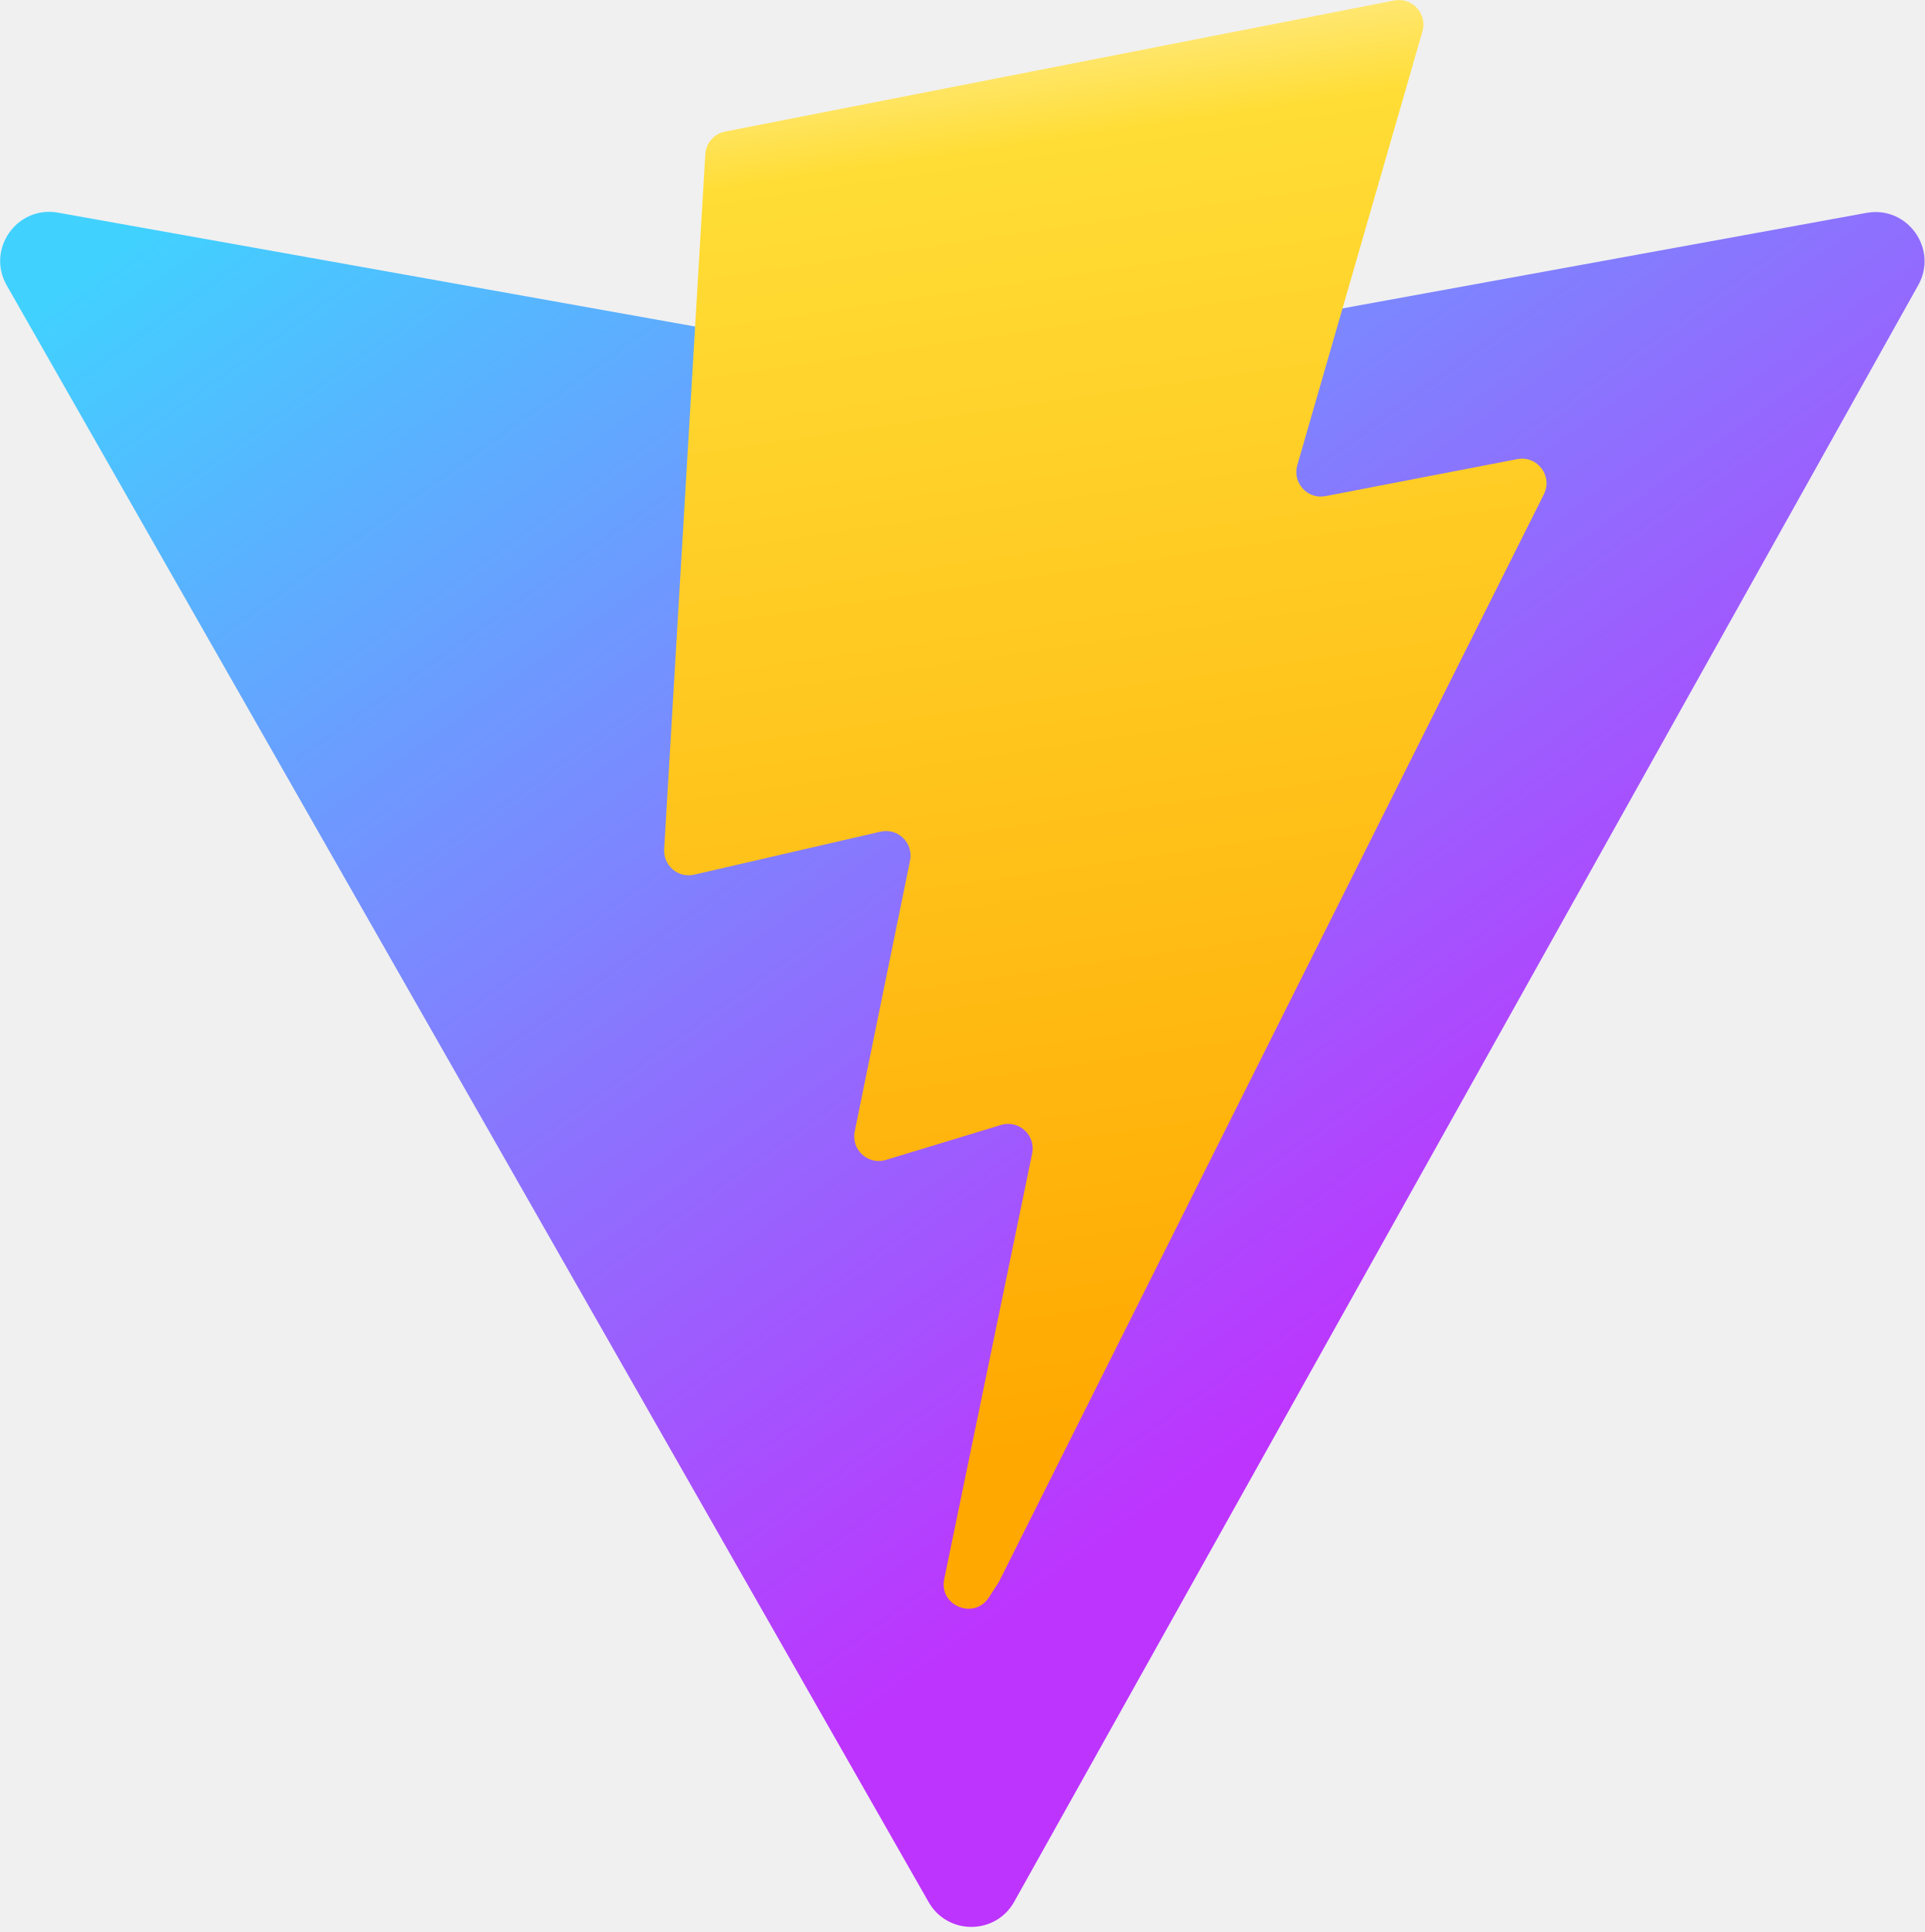
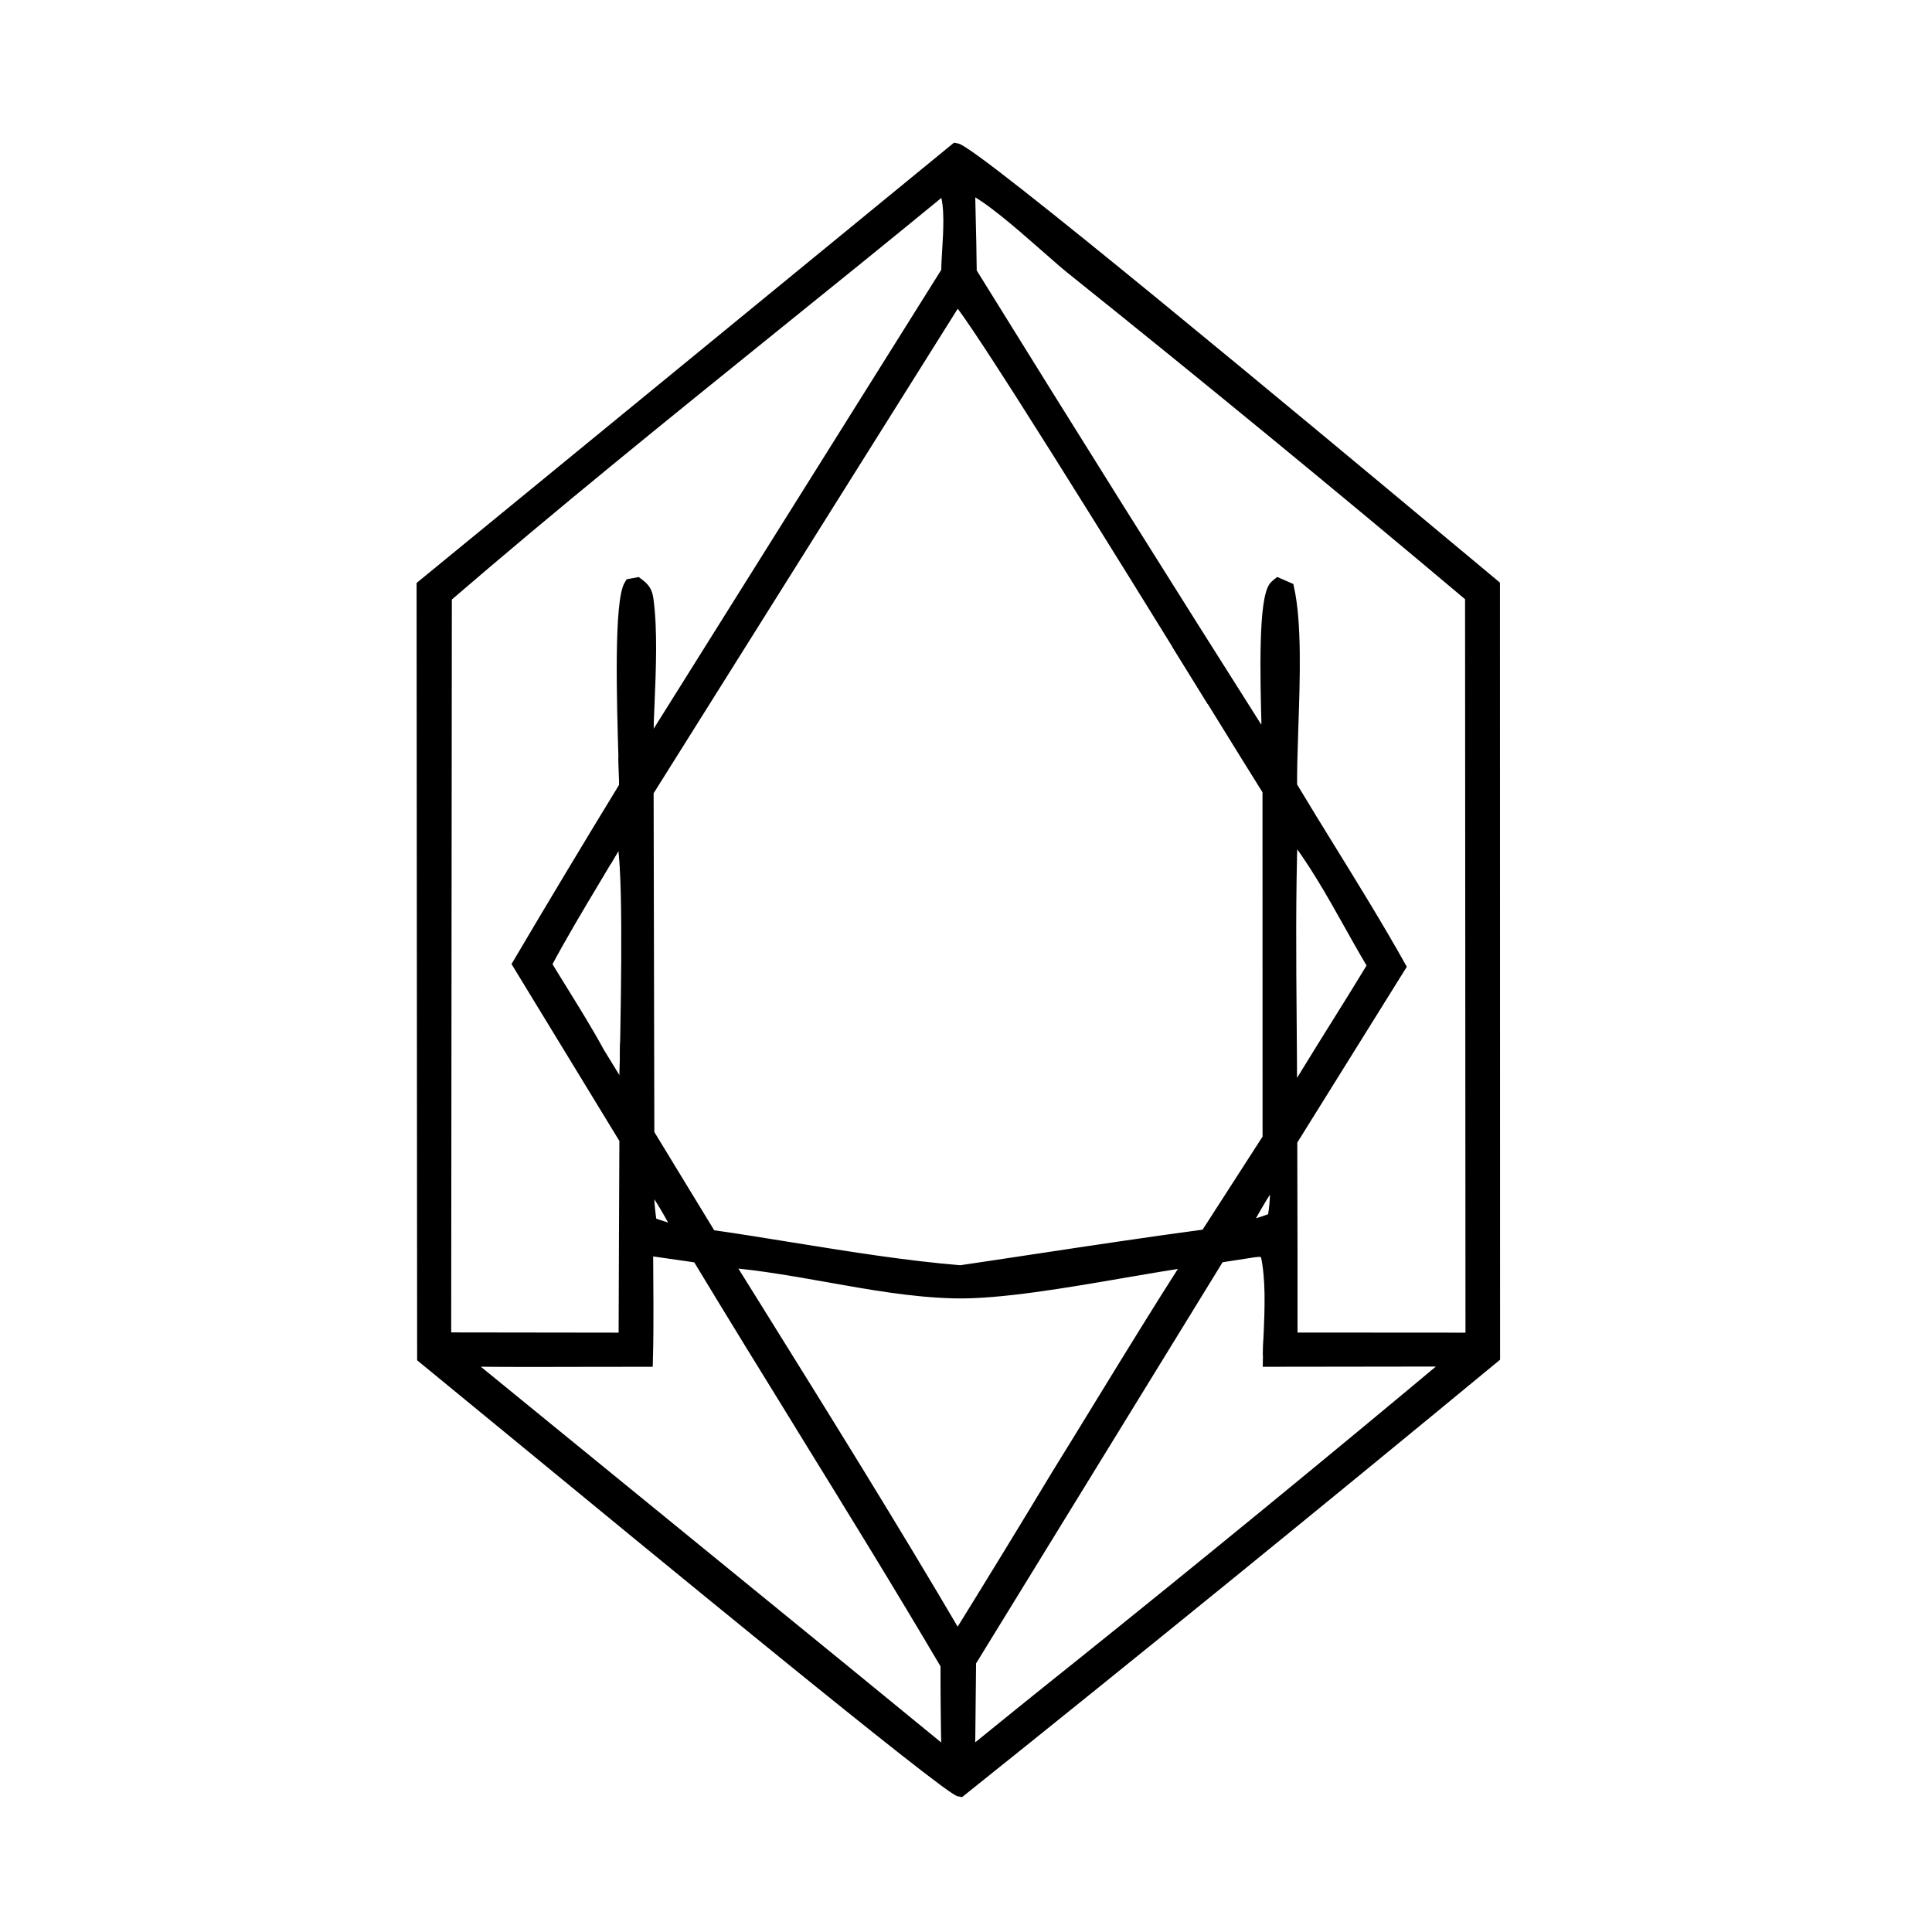
- <svg xmlns="http://www.w3.org/2000/svg" aria-hidden="true" role="img" class="iconify iconify--logos" width="31.88" height="32" preserveAspectRatio="xMidYMid meet" viewBox="0 0 256 257">
-   <defs>
-     <linearGradient id="IconifyId1813088fe1fbc01fb466" x1="-.828%" x2="57.636%" y1="7.652%" y2="78.411%">
-       <stop offset="0%" stop-color="#41D1FF" />
-       <stop offset="100%" stop-color="#BD34FE" />
-     </linearGradient>
-     <linearGradient id="IconifyId1813088fe1fbc01fb467" x1="43.376%" x2="50.316%" y1="2.242%" y2="89.03%">
-       <stop offset="0%" stop-color="#FFEA83" />
-       <stop offset="8.333%" stop-color="#FFDD35" />
-       <stop offset="100%" stop-color="#FFA800" />
-     </linearGradient>
-   </defs>
-   <path fill="url(#IconifyId1813088fe1fbc01fb466)" d="M255.153 37.938L134.897 252.976c-2.483 4.44-8.862 4.466-11.382.048L.875 37.958c-2.746-4.814 1.371-10.646 6.827-9.67l120.385 21.517a6.537 6.537 0 0 0 2.322-.004l117.867-21.483c5.438-.991 9.574 4.796 6.877 9.62Z" />
-   <path fill="url(#IconifyId1813088fe1fbc01fb467)" d="M185.432.063L96.44 17.501a3.268 3.268 0 0 0-2.634 3.014l-5.474 92.456a3.268 3.268 0 0 0 3.997 3.378l24.777-5.718c2.318-.535 4.413 1.507 3.936 3.838l-7.361 36.047c-.495 2.426 1.782 4.5 4.151 3.78l15.304-4.649c2.372-.72 4.652 1.36 4.15 3.788l-11.698 56.621c-.732 3.542 3.979 5.473 5.943 2.437l1.313-2.028l72.516-144.72c1.215-2.423-.88-5.186-3.54-4.672l-25.505 4.922c-2.396.462-4.435-1.77-3.759-4.114l16.646-57.705c.677-2.35-1.37-4.583-3.769-4.113Z" />
+ <svg xmlns="http://www.w3.org/2000/svg" width="32" height="32" viewBox="0 0 32 32" fill="none">
+   <rect width="32" height="32" fill="white" />
+   <path fill-rule="evenodd" clip-rule="evenodd" d="M23.901 8.994L23.916 9.007L24.07 9.135L24.195 9.239L24.744 9.697L24.746 22.474C21.817 24.892 18.87 27.289 15.905 29.662C15.717 29.643 10.834 25.627 8.354 23.587L8.284 23.53C7.649 23.007 7.181 22.623 7.009 22.483L7 9.703L15.831 2.468C16.119 2.508 21.632 7.103 23.901 8.994ZM20.087 11.604L20.077 11.589L20.076 11.586L20.062 11.563C18.61 9.215 16.068 5.102 15.85 4.946L10.726 13.11L10.738 18.778L11.768 20.469C12.219 20.533 12.674 20.607 13.131 20.681C14.057 20.83 14.989 20.981 15.908 21.057L16.464 20.974L17.135 20.873C18.082 20.73 19.029 20.587 19.978 20.46L21.012 18.855L21.011 13.094C20.888 12.901 20.544 12.343 20.087 11.604ZM21.394 13.78C21.755 14.231 22.065 14.784 22.365 15.319C22.451 15.473 22.537 15.626 22.623 15.775C22.666 15.848 22.708 15.921 22.751 15.993L22.579 16.274L22.401 16.564C22.245 16.816 22.088 17.068 21.93 17.319L21.384 18.204C21.384 17.778 21.38 17.352 21.377 16.925C21.368 15.876 21.36 14.825 21.394 13.78ZM17.306 4.063C16.882 3.691 16.362 3.235 16.05 3.102L16.059 3.521C16.067 3.851 16.075 4.18 16.078 4.509C17.705 7.136 19.347 9.755 21.002 12.365C21.001 12.285 20.998 12.159 20.993 12.005V11.997V11.989V11.985V11.979C20.974 11.244 20.938 9.907 21.125 9.71C21.13 9.704 21.136 9.699 21.142 9.695L21.156 9.683L21.17 9.672L21.335 9.744C21.463 10.325 21.432 11.232 21.405 12.039L21.404 12.051L21.403 12.101C21.392 12.437 21.381 12.754 21.384 13.021C21.602 13.385 21.825 13.747 22.049 14.109C22.437 14.738 22.825 15.367 23.185 16.01L21.387 18.896L21.391 20.747V22.171L24.373 22.173L24.366 9.878C22.181 8.039 19.974 6.227 17.746 4.442L17.677 4.385L17.614 4.332C17.522 4.253 17.417 4.161 17.306 4.063ZM15.621 3.125L15.664 3.162C15.75 3.417 15.726 3.812 15.705 4.154C15.697 4.28 15.69 4.398 15.689 4.5L10.715 12.437C10.717 12.314 10.72 12.185 10.725 12.051L10.73 11.928L10.74 11.687C10.765 11.087 10.792 10.443 10.725 9.939C10.707 9.797 10.665 9.746 10.555 9.664L10.44 9.685C10.266 9.956 10.316 11.63 10.343 12.541L10.351 12.823C10.353 12.906 10.355 12.975 10.355 13.026C9.759 14.002 9.17 14.982 8.589 15.967L10.359 18.87L10.352 20.53L10.346 22.173L7.373 22.169L7.384 9.884C9.155 8.357 10.982 6.883 12.806 5.41C13.748 4.651 14.688 3.891 15.621 3.125ZM13.713 21.138C13.153 21.039 12.595 20.939 12.039 20.894L12.469 21.584C13.615 23.424 14.764 25.268 15.86 27.136C16.416 26.239 16.966 25.34 17.51 24.437C17.756 24.04 18 23.642 18.244 23.243C18.728 22.454 19.212 21.664 19.711 20.887C19.4 20.931 19.029 20.994 18.635 21.062C17.657 21.231 16.532 21.425 15.796 21.405C15.105 21.387 14.409 21.262 13.713 21.138ZM10.718 20.695L11.56 20.816C12.125 21.752 12.699 22.683 13.273 23.613L13.275 23.617L13.29 23.642C14.095 24.947 14.9 26.252 15.678 27.573C15.678 27.779 15.678 27.985 15.68 28.19C15.682 28.485 15.687 28.78 15.693 29.075L14.015 27.702L7.679 22.534C8.39 22.544 9.102 22.541 9.813 22.539C10.114 22.538 10.414 22.538 10.714 22.538C10.731 21.924 10.72 21.309 10.718 20.695ZM20.803 20.722L20.771 20.725L20.189 20.815L16.067 27.523L16.051 29.07C16.316 28.854 16.582 28.638 16.849 28.423C17.182 28.154 17.517 27.885 17.852 27.618C19.938 25.944 22.007 24.25 24.059 22.534L21.016 22.538C21.017 22.402 21.023 22.26 21.029 22.116L21.03 22.103C21.048 21.654 21.068 21.18 20.978 20.771C20.898 20.711 20.888 20.712 20.826 20.72L20.803 20.722ZM10.358 18.02L10.357 18.158L9.916 17.439C9.729 17.095 9.52 16.758 9.312 16.422C9.219 16.272 9.126 16.122 9.036 15.973C9.293 15.49 9.576 15.018 9.858 14.547L10.073 14.186C10.145 14.066 10.215 13.946 10.285 13.826C10.433 14.051 10.389 16.367 10.366 17.551C10.363 17.741 10.36 17.902 10.358 18.02ZM20.611 20.316L20.688 20.179C20.822 19.938 20.958 19.696 21.132 19.481C21.148 19.703 21.131 20.005 21.091 20.186C20.873 20.267 20.784 20.295 20.611 20.316ZM10.74 19.557C10.947 19.812 11.099 20.106 11.26 20.391C11.201 20.384 11.174 20.382 11.147 20.377C11.097 20.367 11.048 20.347 10.78 20.262C10.74 20.005 10.724 19.779 10.74 19.557Z" fill="black" />
+   <path d="M20.077 11.589L20.087 11.604C20.544 12.343 20.888 12.901 21.011 13.094L21.012 18.855L19.978 20.46C19.029 20.587 18.082 20.73 17.135 20.873L16.464 20.974L15.908 21.057C14.989 20.981 14.057 20.83 13.131 20.681C12.674 20.607 12.219 20.533 11.768 20.469L10.738 18.778L10.726 13.11L15.85 4.946M20.077 11.589L20.076 11.586L20.062 11.563C18.61 9.215 16.068 5.102 15.85 4.946M20.077 11.589C19.715 11.002 19.282 10.302 18.835 9.581C17.494 7.421 16.014 5.063 15.85 4.946M21.002 12.365C19.347 9.755 17.705 7.136 16.078 4.509C16.075 4.18 16.067 3.851 16.059 3.521L16.05 3.102C16.362 3.235 16.882 3.691 17.306 4.063C17.417 4.161 17.522 4.253 17.614 4.332L17.677 4.385L17.746 4.442C19.974 6.227 22.181 8.039 24.366 9.878L24.373 22.173L21.391 22.171V20.747L21.387 18.896L23.185 16.01C22.825 15.367 22.437 14.738 22.049 14.109C21.825 13.747 21.602 13.385 21.384 13.021M21.002 12.365C21.001 12.285 20.998 12.159 20.993 12.005M21.002 12.365C21.002 12.364 21.002 12.362 21.002 12.361C21.002 12.281 20.998 12.157 20.993 12.005M20.993 12.005V11.997V11.989V11.985V11.979C20.974 11.244 20.938 9.907 21.125 9.71C21.13 9.704 21.136 9.699 21.142 9.695L21.156 9.683L21.17 9.672L21.335 9.744C21.463 10.325 21.432 11.232 21.405 12.039M21.405 12.039L21.404 12.051L21.403 12.101C21.392 12.437 21.381 12.754 21.384 13.021M21.405 12.039C21.403 12.092 21.401 12.145 21.4 12.197C21.39 12.497 21.382 12.78 21.384 13.021M11.147 20.377C11.174 20.382 11.201 20.384 11.26 20.391C11.099 20.106 10.947 19.812 10.74 19.557C10.724 19.779 10.74 20.005 10.78 20.262M11.147 20.377C11.097 20.367 11.048 20.347 10.78 20.262M11.147 20.377C11.097 20.367 11.05 20.348 10.79 20.265C10.787 20.264 10.784 20.263 10.78 20.262M23.901 8.994L23.916 9.007L24.07 9.135L24.195 9.239L24.744 9.697L24.746 22.474C21.817 24.892 18.87 27.289 15.905 29.662C15.717 29.643 10.834 25.627 8.354 23.587L8.284 23.53C7.649 23.007 7.181 22.623 7.009 22.483L7 9.703L15.831 2.468C16.119 2.508 21.632 7.103 23.901 8.994ZM21.394 13.78C21.755 14.231 22.065 14.784 22.365 15.319C22.451 15.473 22.537 15.626 22.623 15.775C22.666 15.848 22.708 15.921 22.751 15.993L22.579 16.274L22.401 16.564C22.245 16.816 22.088 17.068 21.93 17.319L21.384 18.204C21.384 17.778 21.38 17.352 21.377 16.925C21.368 15.876 21.36 14.825 21.394 13.78ZM15.621 3.125L15.664 3.162C15.75 3.417 15.726 3.812 15.705 4.154C15.697 4.28 15.69 4.398 15.689 4.5L10.715 12.437C10.717 12.314 10.72 12.185 10.725 12.051L10.73 11.928L10.74 11.687C10.765 11.087 10.792 10.443 10.725 9.939C10.707 9.797 10.665 9.746 10.555 9.664L10.44 9.685C10.266 9.956 10.316 11.63 10.343 12.541L10.351 12.823C10.353 12.906 10.355 12.975 10.355 13.026C9.759 14.002 9.17 14.982 8.589 15.967L10.359 18.87L10.352 20.53L10.346 22.173L7.373 22.169L7.384 9.884C9.155 8.357 10.982 6.883 12.806 5.41C13.748 4.651 14.688 3.891 15.621 3.125ZM13.713 21.138C13.153 21.039 12.595 20.939 12.039 20.894L12.469 21.584C13.615 23.424 14.764 25.268 15.86 27.136C16.416 26.239 16.966 25.34 17.51 24.437C17.756 24.04 18 23.642 18.244 23.243C18.728 22.454 19.212 21.664 19.711 20.887C19.4 20.931 19.029 20.994 18.635 21.062C17.657 21.231 16.532 21.425 15.796 21.405C15.105 21.387 14.409 21.262 13.713 21.138ZM10.718 20.695L11.56 20.816C12.125 21.752 12.699 22.683 13.273 23.613L13.275 23.617L13.29 23.642C14.095 24.947 14.9 26.252 15.678 27.573C15.678 27.779 15.678 27.985 15.68 28.19C15.682 28.485 15.687 28.78 15.693 29.075L14.015 27.702L7.679 22.534C8.39 22.544 9.102 22.541 9.813 22.539C10.114 22.538 10.414 22.538 10.714 22.538C10.731 21.924 10.72 21.309 10.718 20.695ZM20.803 20.722L20.771 20.725L20.189 20.815L16.067 27.523L16.051 29.07C16.316 28.854 16.582 28.638 16.849 28.423C17.182 28.154 17.517 27.885 17.852 27.618C19.938 25.944 22.007 24.25 24.059 22.534L21.016 22.538C21.017 22.402 21.023 22.26 21.029 22.116L21.03 22.103C21.048 21.654 21.068 21.18 20.978 20.771C20.898 20.711 20.888 20.712 20.826 20.72L20.803 20.722ZM10.358 18.02L10.357 18.158L9.916 17.439C9.729 17.095 9.52 16.758 9.312 16.422C9.219 16.272 9.126 16.122 9.036 15.973C9.293 15.49 9.576 15.018 9.858 14.547L10.073 14.186C10.145 14.066 10.215 13.946 10.285 13.826C10.433 14.051 10.389 16.367 10.366 17.551C10.363 17.741 10.36 17.902 10.358 18.02ZM20.611 20.316L20.688 20.179C20.822 19.938 20.958 19.696 21.132 19.481C21.148 19.703 21.131 20.005 21.091 20.186C20.873 20.267 20.784 20.295 20.611 20.316Z" stroke="black" stroke-width="0.2" />
+   <path fill-rule="evenodd" clip-rule="evenodd" d="M20.087 11.604C19.905 11.312 19.707 10.991 19.498 10.653C19.703 10.985 19.898 11.3 20.076 11.588L20.087 11.604Z" fill="black" stroke="black" stroke-width="0.2" />
+   <path fill-rule="evenodd" clip-rule="evenodd" d="M21.001 12.365C21.001 12.282 20.997 12.15 20.993 11.989V11.997C20.997 12.155 21.001 12.283 21.001 12.365Z" fill="black" />
+   <path d="M20.993 11.997V11.989C20.997 12.15 21.001 12.282 21.001 12.365C21.001 12.283 20.997 12.155 20.993 11.997ZM20.993 11.997V12.005C20.997 12.157 21.001 12.281 21.001 12.361" stroke="black" stroke-width="0.2" />
+   <path fill-rule="evenodd" clip-rule="evenodd" d="M10.728 11.962C10.722 12.128 10.716 12.287 10.715 12.437C10.716 12.314 10.72 12.185 10.725 12.051C10.726 12.022 10.727 11.992 10.728 11.962ZM10.355 13.026C10.354 12.924 10.349 12.753 10.343 12.541L10.351 12.823C10.353 12.906 10.354 12.975 10.355 13.026Z" fill="black" stroke="black" stroke-width="0.2" />
+   <path fill-rule="evenodd" clip-rule="evenodd" d="M21.018 22.451C21.02 22.338 21.025 22.221 21.03 22.103L21.029 22.116C21.025 22.23 21.02 22.342 21.018 22.451Z" fill="black" />
+   <path d="M21.029 22.116L21.03 22.103C21.025 22.221 21.02 22.338 21.018 22.451C21.02 22.342 21.025 22.23 21.029 22.116ZM21.029 22.116C21.026 22.189 21.023 22.262 21.021 22.334C21.02 22.37 21.019 22.407 21.018 22.443" stroke="black" stroke-width="0.2" />
+   <path fill-rule="evenodd" clip-rule="evenodd" d="M10.285 13.826C10.201 13.971 10.115 14.115 10.029 14.26L10.073 14.186C10.144 14.066 10.215 13.946 10.285 13.826ZM10.357 18.158C10.357 18.013 10.363 17.687 10.371 17.276C10.369 17.373 10.367 17.465 10.366 17.551C10.361 17.831 10.357 18.047 10.357 18.158Z" fill="black" stroke="black" stroke-width="0.2" />
</svg>
